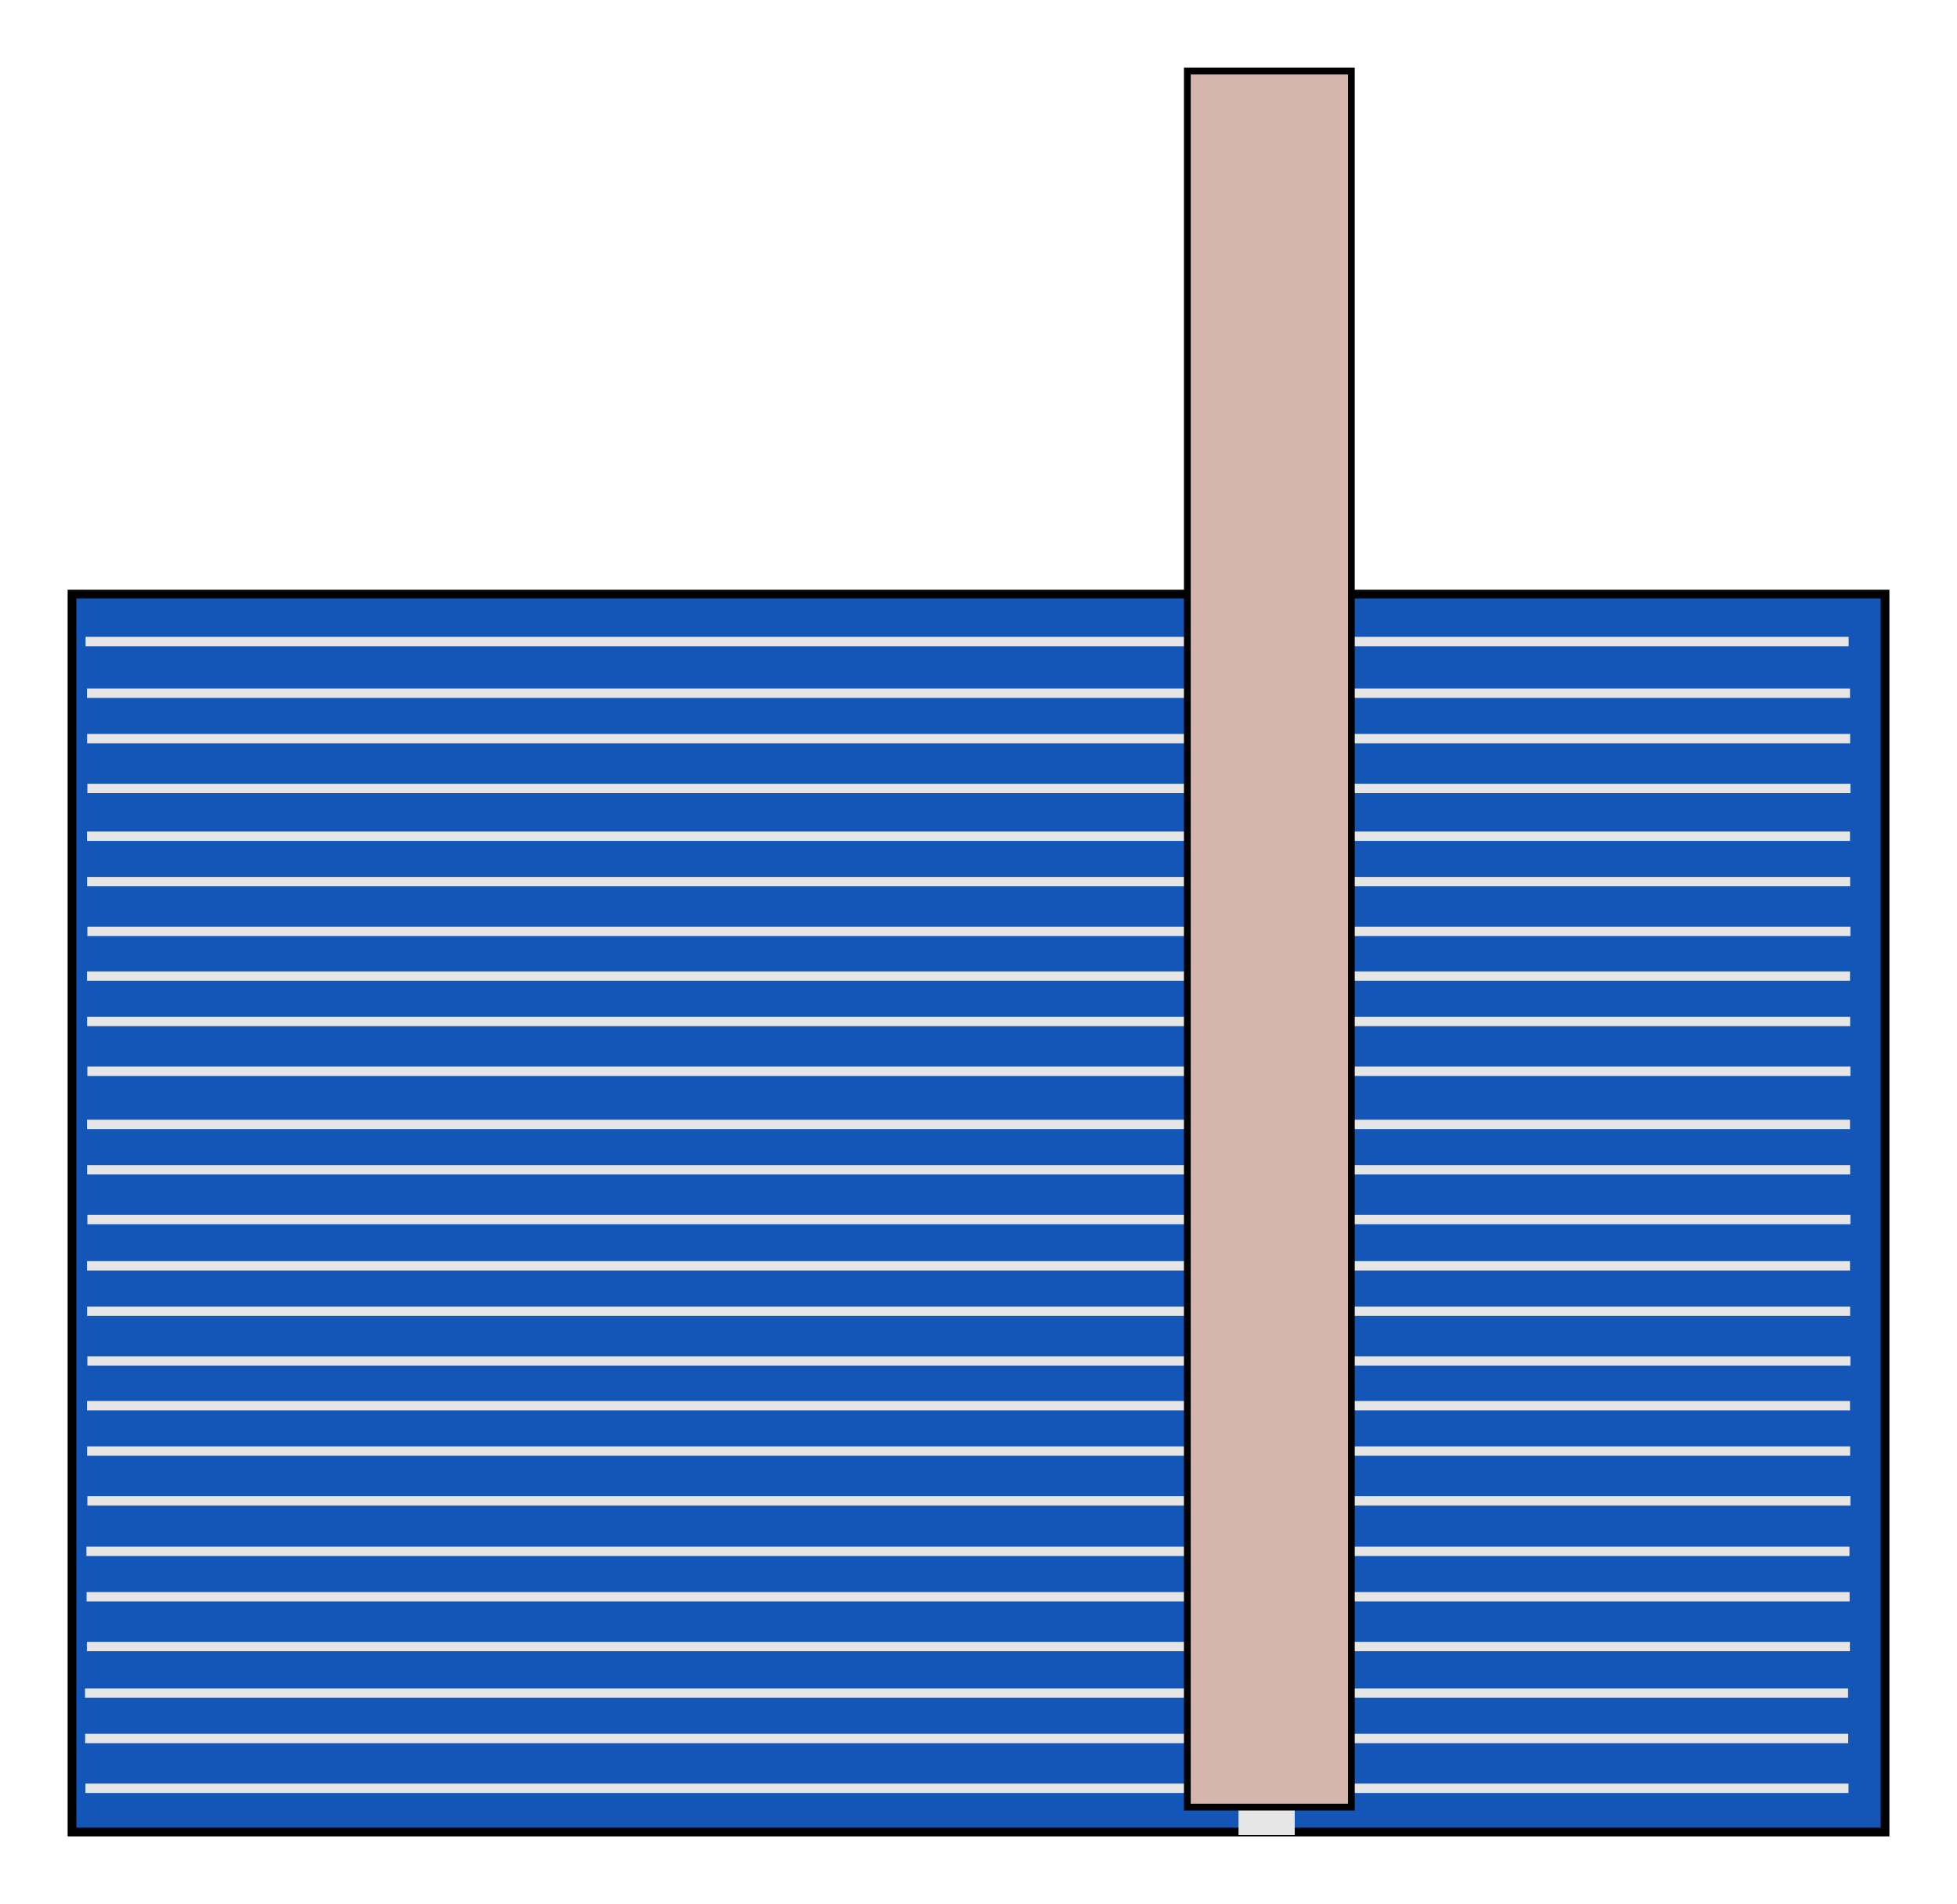
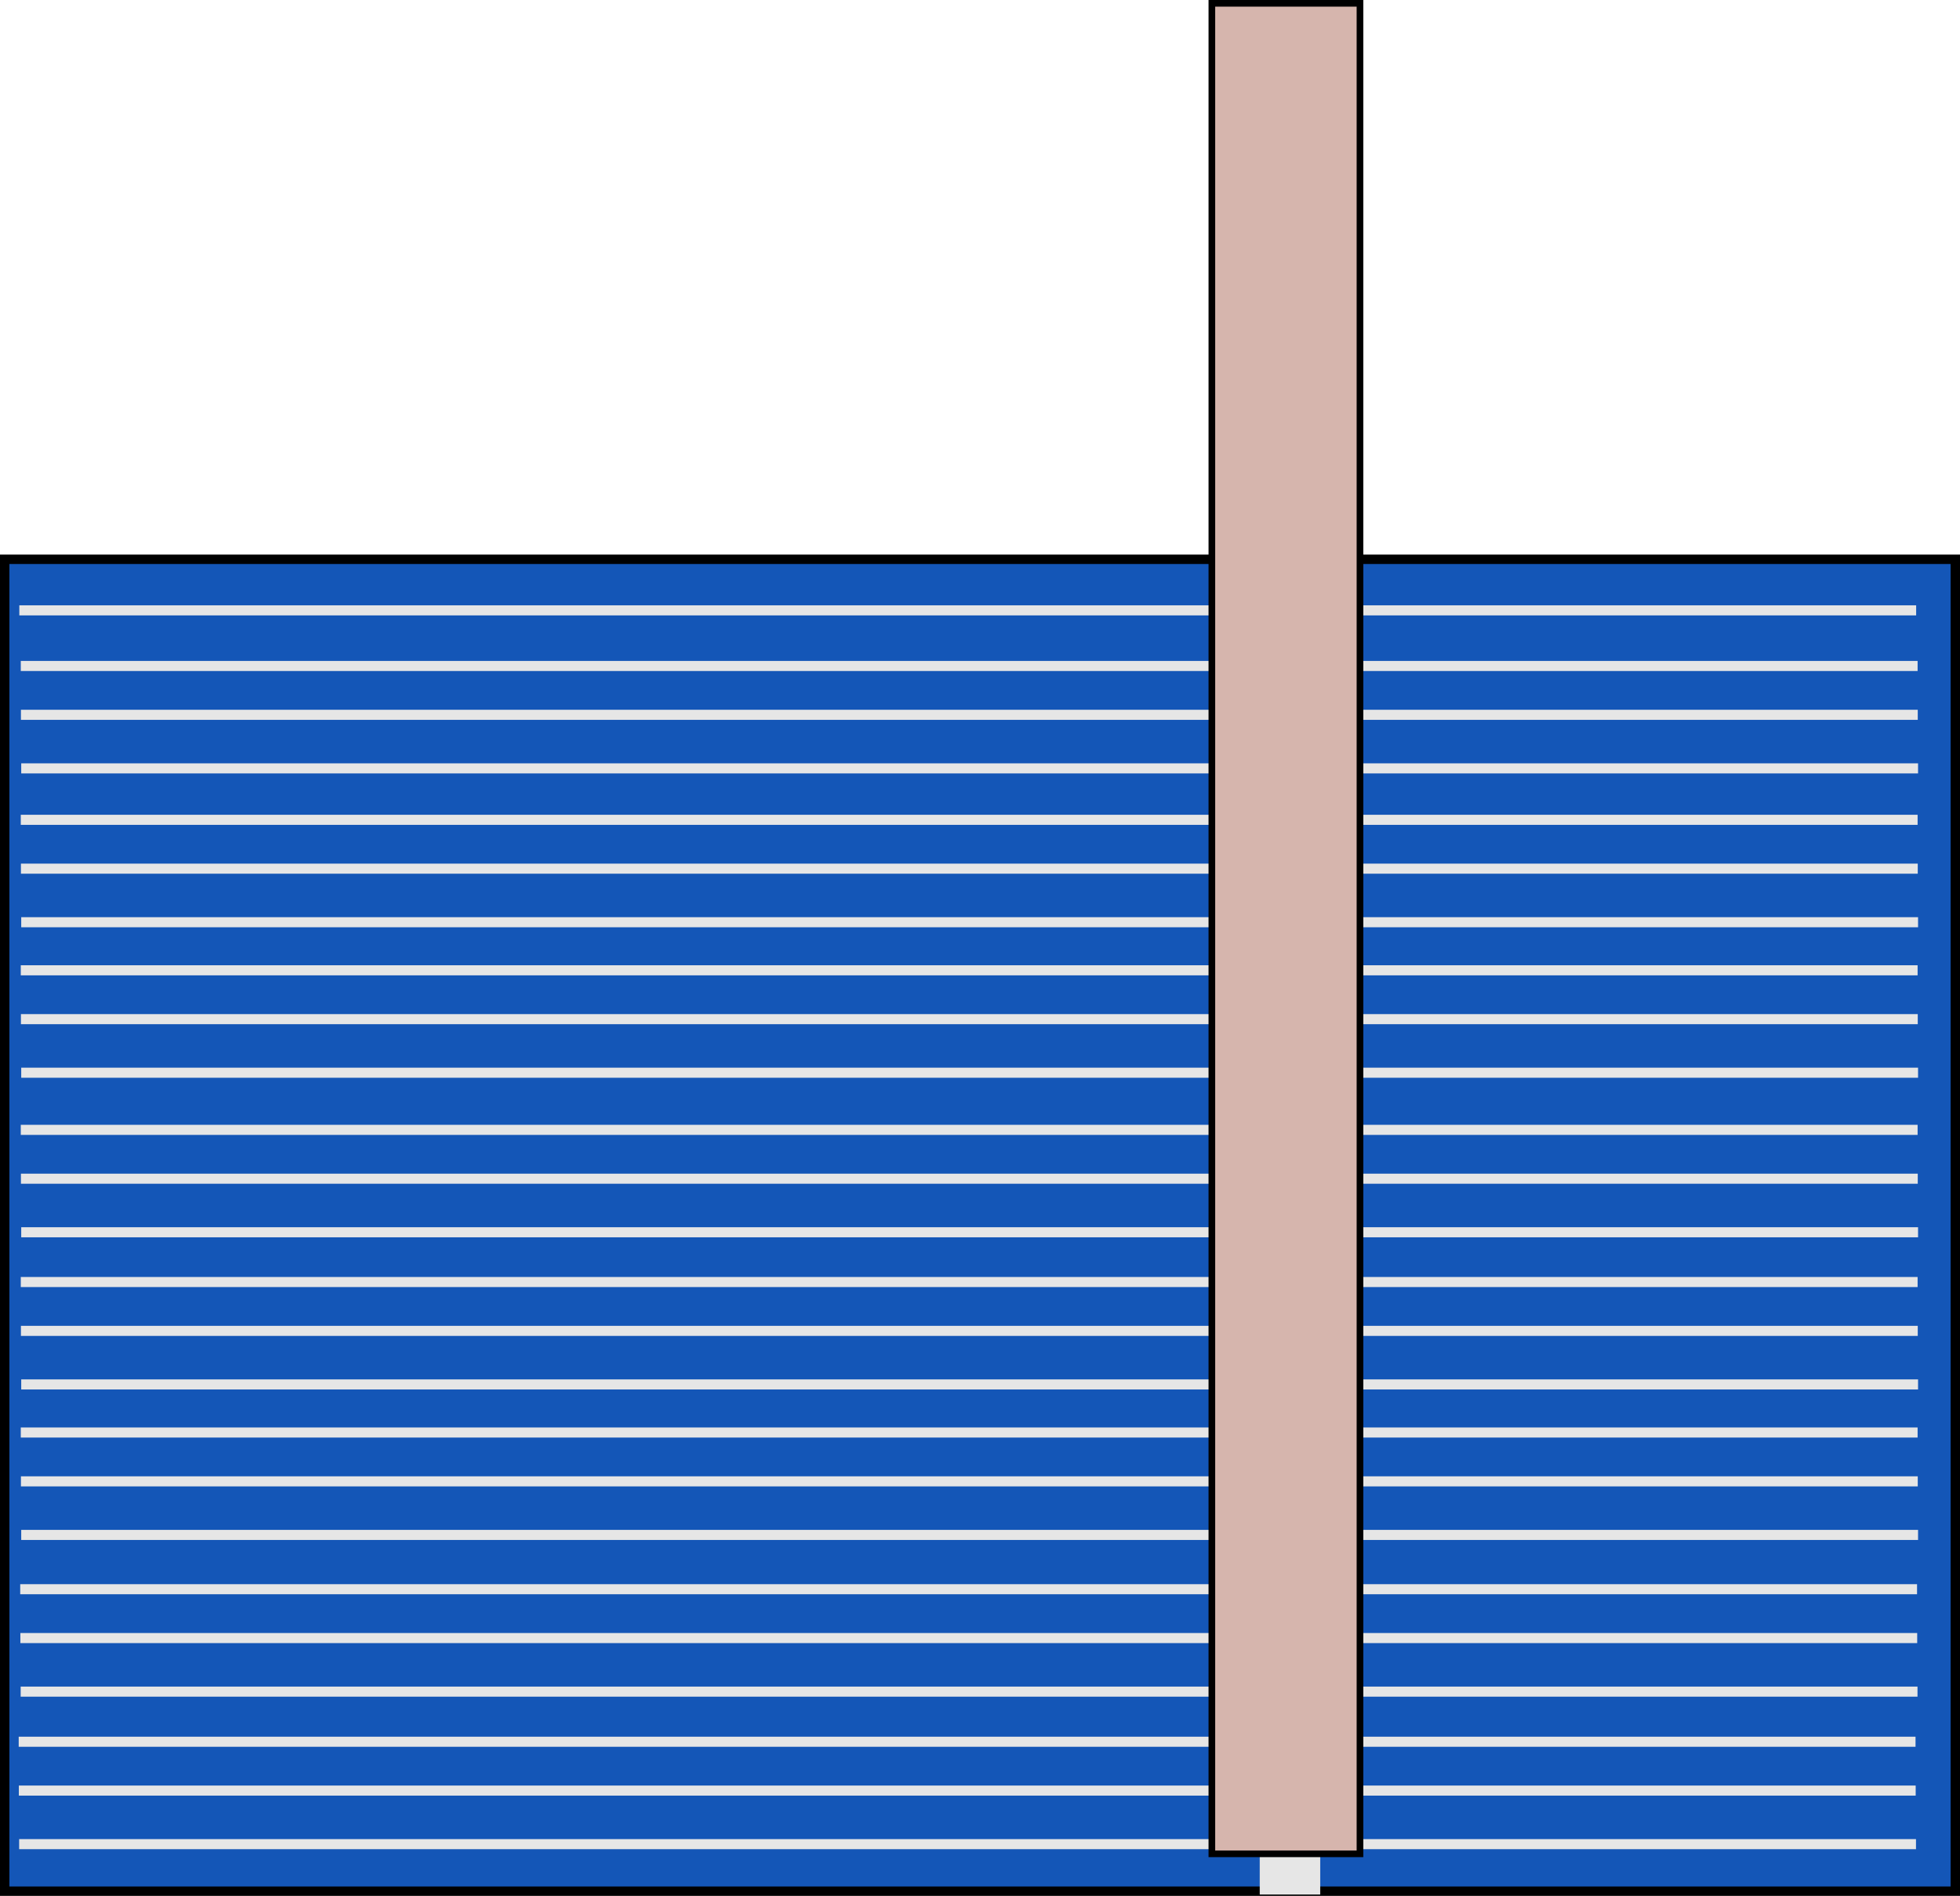
- <svg xmlns="http://www.w3.org/2000/svg" width="289.278" height="281.405" id="svg2" version="1.1">
+ <svg xmlns="http://www.w3.org/2000/svg" width="269.289" height="260.44" id="svg2" version="1.1">
  <defs id="defs4" />
-   <g id="layer1" transform="translate(-194.6733,-275.75)">
+   <g id="layer1" transform="translate(-204.6706,-286.7235)">
    <g transform="matrix(-1,0,0,-1,474.3871,1036.913)" id="layer1-0">
      <g id="layer1-1" transform="matrix(0.6463314,0,0,0.6460194,-113.4193,340.2854)">
        <rect style="fill:#1456b7;fill-opacity:1;stroke:#000000;stroke-width:2;stroke-miterlimit:4;stroke-opacity:1;stroke-dasharray:none" id="rect4116-4" width="414.643" height="283.214" x="177.143" y="232.362" />
        <g id="g4087-3">
          <rect y="231.648" x="312.143" height="283.571" width="12.857" id="rect3844-5" style="fill:#e6e6e6;fill-opacity:1;stroke:#000000;stroke-width:0;stroke-miterlimit:4;stroke-opacity:1;stroke-dasharray:none" />
          <g id="g4004-4">
            <rect style="fill:#e6e6e6;fill-opacity:1;stroke:#000000;stroke-width:0;stroke-miterlimit:4;stroke-opacity:1;stroke-dasharray:none" id="rect3846-3" width="403.214" height="2.143" x="185.5" y="241.291" />
            <rect style="fill:#e6e6e6;fill-opacity:1;stroke:#000000;stroke-width:0;stroke-miterlimit:4;stroke-opacity:1;stroke-dasharray:none" id="rect3846-6-7" width="403.214" height="2.143" x="185.564" y="252.681" />
            <rect style="fill:#e6e6e6;fill-opacity:1;stroke:#000000;stroke-width:0;stroke-miterlimit:4;stroke-opacity:1;stroke-dasharray:none" id="rect3846-6-4-46" width="403.214" height="2.143" x="185.596" y="263.068" />
            <rect style="fill:#e6e6e6;fill-opacity:1;stroke:#000000;stroke-width:0;stroke-miterlimit:4;stroke-opacity:1;stroke-dasharray:none" id="rect3846-5-6" width="403.214" height="2.143" x="185.178" y="273.723" />
            <rect style="fill:#e6e6e6;fill-opacity:1;stroke:#000000;stroke-width:0;stroke-miterlimit:4;stroke-opacity:1;stroke-dasharray:none" id="rect3846-6-49-1" width="403.214" height="2.143" x="185.242" y="285.113" />
            <rect style="fill:#e6e6e6;fill-opacity:1;stroke:#000000;stroke-width:0;stroke-miterlimit:4;stroke-opacity:1;stroke-dasharray:none" id="rect3846-6-4-4-7" width="403.214" height="2.143" x="185.274" y="295.5" />
            <rect style="fill:#e6e6e6;fill-opacity:1;stroke:#000000;stroke-width:0;stroke-miterlimit:4;stroke-opacity:1;stroke-dasharray:none" id="rect3846-1-6" width="403.214" height="2.143" x="185.059" y="307.045" />
            <rect style="fill:#e6e6e6;fill-opacity:1;stroke:#000000;stroke-width:0;stroke-miterlimit:4;stroke-opacity:1;stroke-dasharray:none" id="rect3846-6-2-8" width="403.214" height="2.143" x="185.123" y="318.436" />
            <rect style="fill:#e6e6e6;fill-opacity:1;stroke:#000000;stroke-width:0;stroke-miterlimit:4;stroke-opacity:1;stroke-dasharray:none" id="rect3846-6-4-5-8" width="403.214" height="2.143" x="185.155" y="328.822" />
            <rect style="fill:#e6e6e6;fill-opacity:1;stroke:#000000;stroke-width:0;stroke-miterlimit:4;stroke-opacity:1;stroke-dasharray:none" id="rect3846-13-5" width="403.214" height="2.143" x="185.059" y="339.045" />
            <rect style="fill:#e6e6e6;fill-opacity:1;stroke:#000000;stroke-width:0;stroke-miterlimit:4;stroke-opacity:1;stroke-dasharray:none" id="rect3846-6-9-9" width="403.214" height="2.143" x="185.123" y="350.436" />
            <rect style="fill:#e6e6e6;fill-opacity:1;stroke:#000000;stroke-width:0;stroke-miterlimit:4;stroke-opacity:1;stroke-dasharray:none" id="rect3846-6-4-54-7" width="403.214" height="2.143" x="185.155" y="360.822" />
            <rect style="fill:#e6e6e6;fill-opacity:1;stroke:#000000;stroke-width:0;stroke-miterlimit:4;stroke-opacity:1;stroke-dasharray:none" id="rect3846-2-5" width="403.214" height="2.143" x="185.059" y="371.402" />
            <rect style="fill:#e6e6e6;fill-opacity:1;stroke:#000000;stroke-width:0;stroke-miterlimit:4;stroke-opacity:1;stroke-dasharray:none" id="rect3846-6-20-7" width="403.214" height="2.143" x="185.123" y="382.793" />
            <rect style="fill:#e6e6e6;fill-opacity:1;stroke:#000000;stroke-width:0;stroke-miterlimit:4;stroke-opacity:1;stroke-dasharray:none" id="rect3846-6-4-6-8" width="403.214" height="2.143" x="185.155" y="393.179" />
            <rect style="fill:#e6e6e6;fill-opacity:1;stroke:#000000;stroke-width:0;stroke-miterlimit:4;stroke-opacity:1;stroke-dasharray:none" id="rect3846-9-1" width="403.214" height="2.143" x="185.059" y="405.331" />
            <rect style="fill:#e6e6e6;fill-opacity:1;stroke:#000000;stroke-width:0;stroke-miterlimit:4;stroke-opacity:1;stroke-dasharray:none" id="rect3846-6-0-1" width="403.214" height="2.143" x="185.123" y="416.721" />
            <rect style="fill:#e6e6e6;fill-opacity:1;stroke:#000000;stroke-width:0;stroke-miterlimit:4;stroke-opacity:1;stroke-dasharray:none" id="rect3846-6-4-59-4" width="403.214" height="2.143" x="185.155" y="427.108" />
            <rect style="fill:#e6e6e6;fill-opacity:1;stroke:#000000;stroke-width:0;stroke-miterlimit:4;stroke-opacity:1;stroke-dasharray:none" id="rect3846-4-0" width="403.214" height="2.143" x="185.059" y="437.331" />
            <rect style="fill:#e6e6e6;fill-opacity:1;stroke:#000000;stroke-width:0;stroke-miterlimit:4;stroke-opacity:1;stroke-dasharray:none" id="rect3846-6-1-0" width="403.214" height="2.143" x="185.123" y="448.721" />
            <rect style="fill:#e6e6e6;fill-opacity:1;stroke:#000000;stroke-width:0;stroke-miterlimit:4;stroke-opacity:1;stroke-dasharray:none" id="rect3846-6-4-50-4" width="403.214" height="2.143" x="185.155" y="459.108" />
            <rect style="fill:#e6e6e6;fill-opacity:1;stroke:#000000;stroke-width:0;stroke-miterlimit:4;stroke-opacity:1;stroke-dasharray:none" id="rect3846-7-6" width="403.214" height="2.143" x="185.059" y="470.045" />
            <rect style="fill:#e6e6e6;fill-opacity:1;stroke:#000000;stroke-width:0;stroke-miterlimit:4;stroke-opacity:1;stroke-dasharray:none" id="rect3846-6-27-2" width="403.214" height="2.143" x="185.123" y="481.436" />
            <rect style="fill:#e6e6e6;fill-opacity:1;stroke:#000000;stroke-width:0;stroke-miterlimit:4;stroke-opacity:1;stroke-dasharray:none" id="rect3846-6-4-60-8" width="403.214" height="2.143" x="185.155" y="491.822" />
            <rect style="fill:#e6e6e6;fill-opacity:1;stroke:#000000;stroke-width:0;stroke-miterlimit:4;stroke-opacity:1;stroke-dasharray:none" id="rect3846-6-4-60-9-9" width="403.214" height="2.143" x="185.464" y="503.648" />
          </g>
        </g>
      </g>
    </g>
-     <rect style="fill:#d6b5ad;fill-opacity:1;stroke:#000000;stroke-width:1;stroke-miterlimit:4;stroke-opacity:1;stroke-dasharray:none" id="rect4041-9" width="24.244" height="256.579" x="-394.426" y="-542.836" transform="scale(-1,-1)" />
    <flowRoot xml:space="preserve" id="flowRoot3019" style="font-size:40px;font-style:normal;font-weight:normal;line-height:125%;letter-spacing:0px;word-spacing:0px;fill:#000000;fill-opacity:1;stroke:none;font-family:Sans" transform="translate(-398.9603,116.3846)">
      <flowRegion id="flowRegion3021">
        <rect id="rect3023" width="124.249" height="44.447" x="145.462" y="231.108" />
      </flowRegion>
      <flowPara id="flowPara3025">Poly</flowPara>
    </flowRoot>
    <text xml:space="preserve" style="font-size:40px;font-style:normal;font-weight:normal;line-height:125%;letter-spacing:0px;word-spacing:0px;fill:#000000;fill-opacity:1;stroke:none;font-family:Sans" x="-249.458" y="346.483" id="text3031">
      <tspan id="tspan3033" x="-249.458" y="346.483" />
    </text>
+     <rect style="fill:#d6b5ad;fill-opacity:1;stroke:#000000;stroke-width:0.912;stroke-miterlimit:4;stroke-opacity:1;stroke-dasharray:none" id="rect4041-9-4" width="20.348" height="254.206" x="371.172" y="287.179" />
  </g>
</svg>
